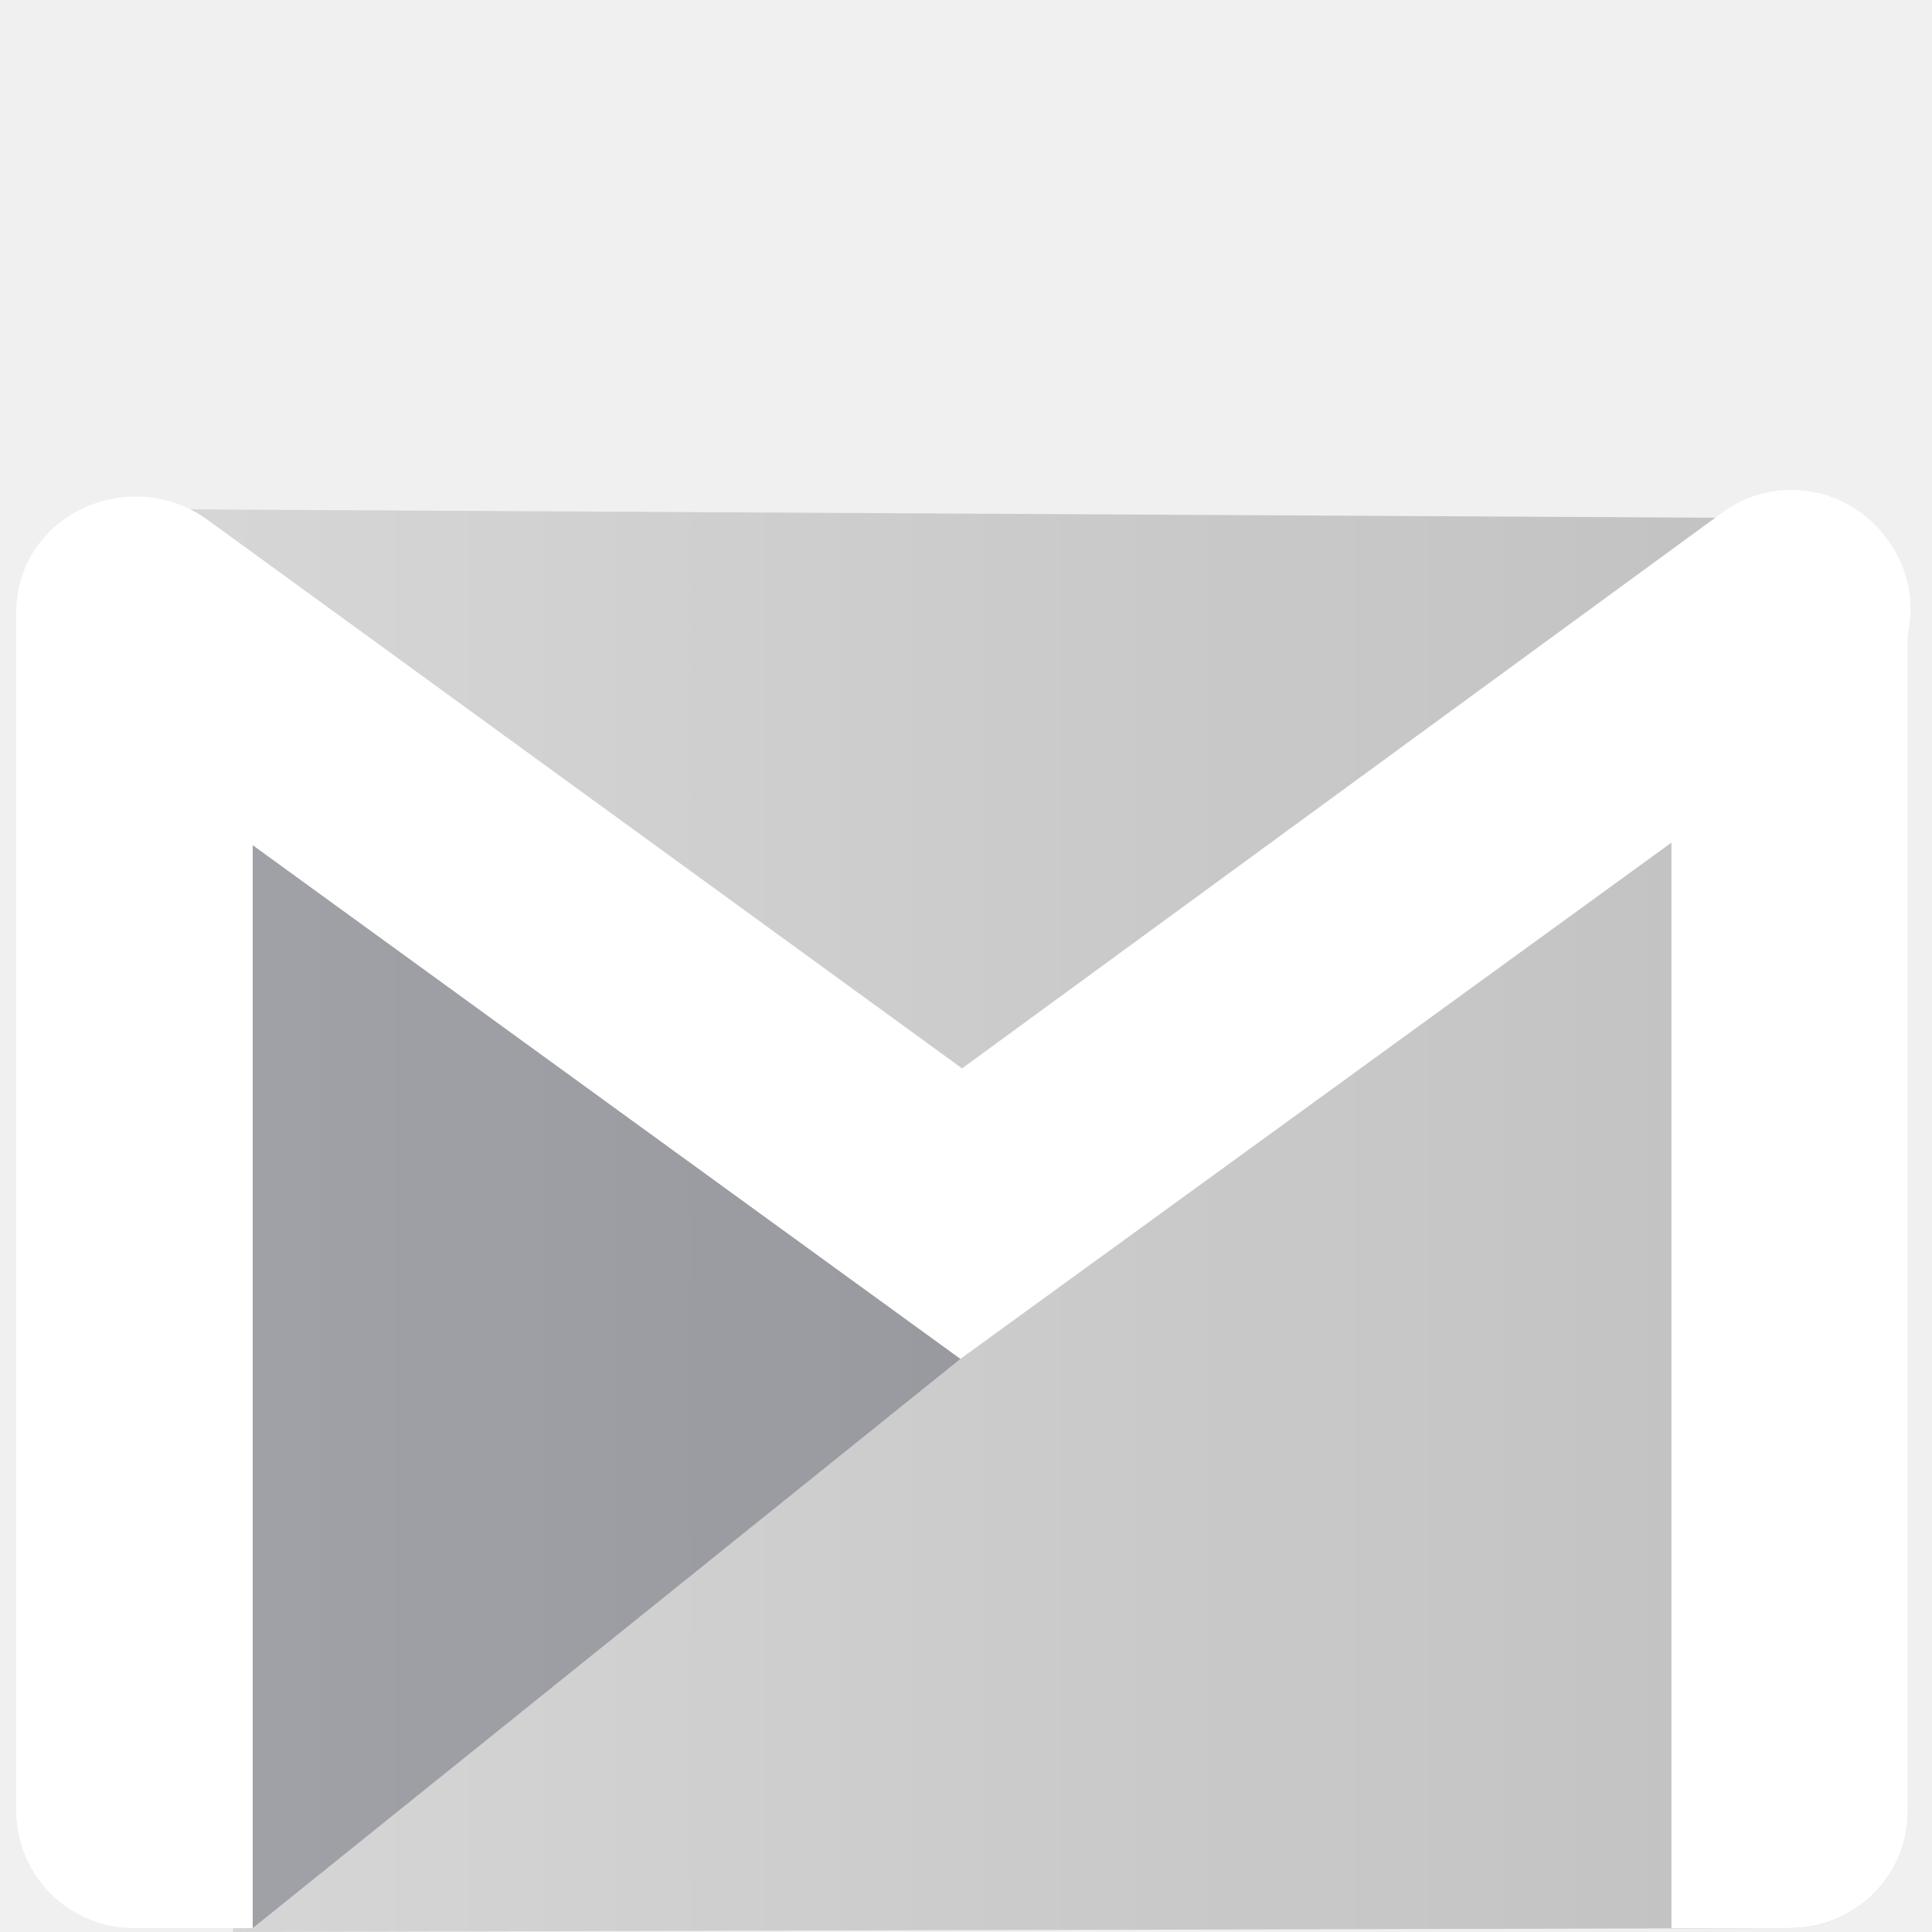
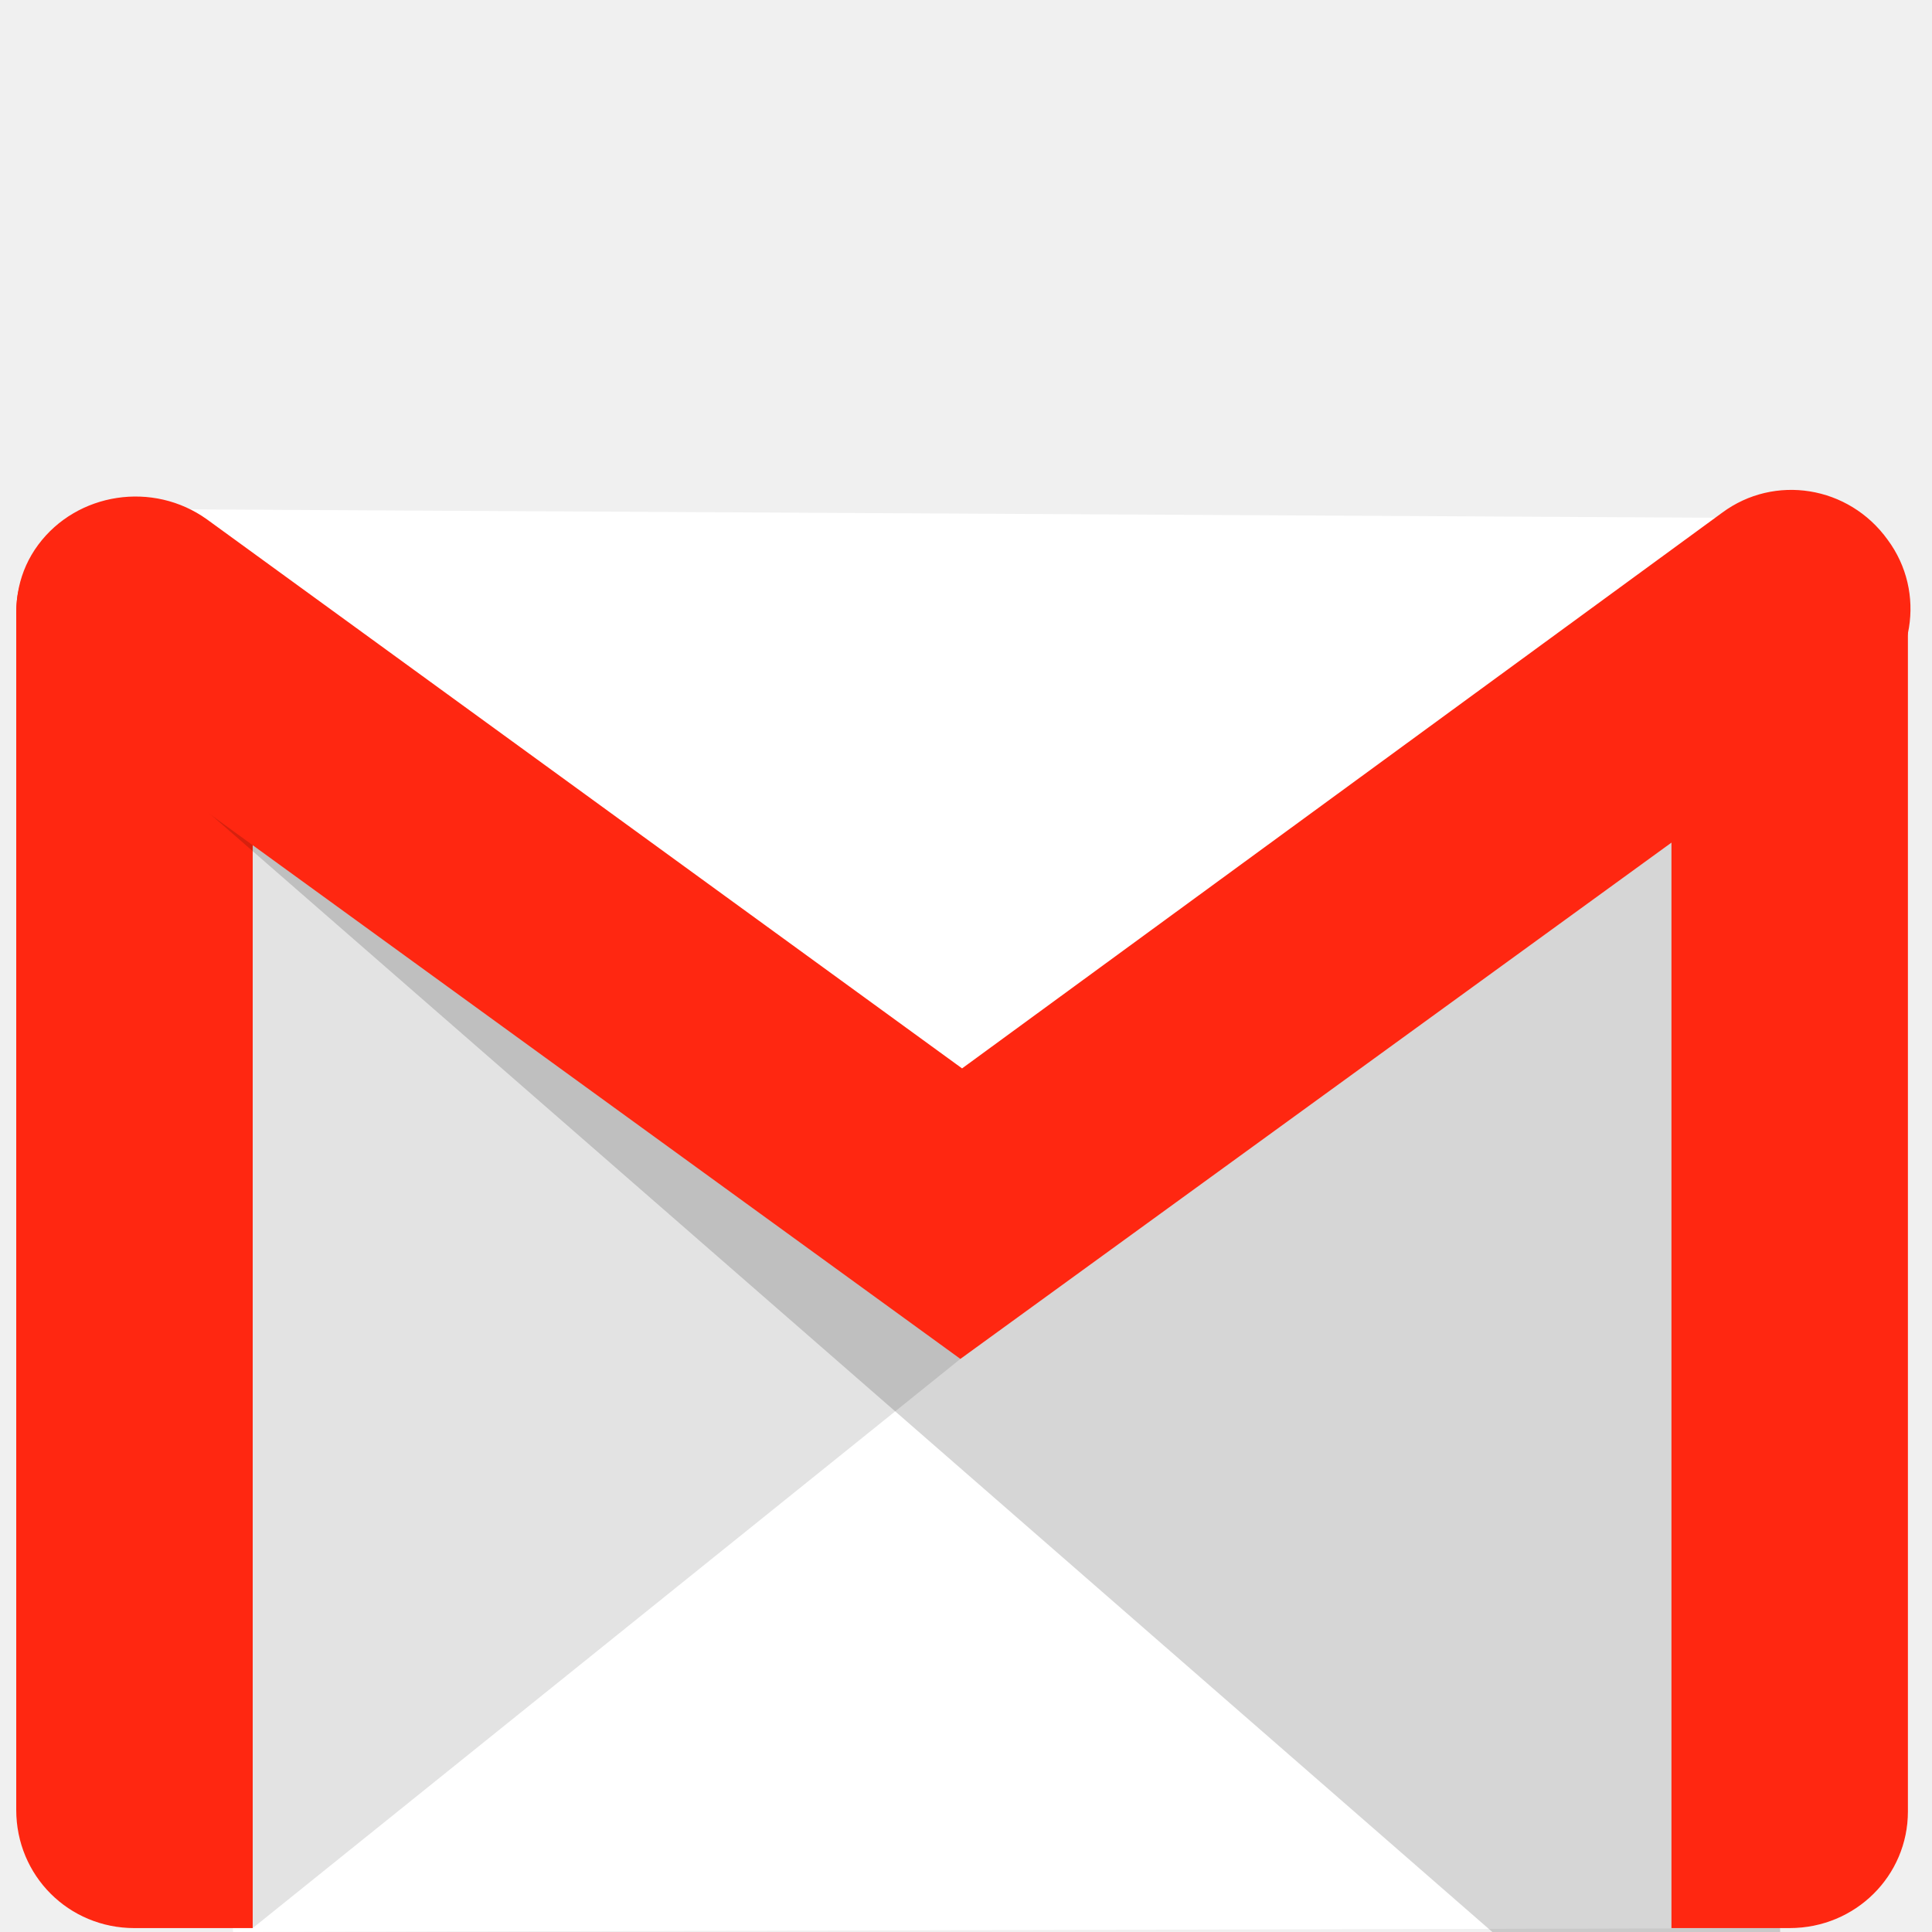
<svg xmlns="http://www.w3.org/2000/svg" width="1000" height="1000" viewBox="0 0 1000 1000" id="svg2" version="1.1">
  <defs id="defs4">
    <linearGradient id="linearGradient-1" y2="127.762" x2="211.764" y1="127.762" x1="1.321" gradientTransform="matrix(1.203327,0,0,0.8310291,0,32.74948)" gradientUnits="userSpaceOnUse">
      <stop id="stop6660" offset="0%" stop-opacity="0.1" stop-color="#000000" />
      <stop id="stop6662" offset="100%" stop-opacity="0.2" stop-color="#000000" />
    </linearGradient>
  </defs>
  <g id="layer1" transform="translate(0,-52.36216)">
    <g id="g6664" transform="matrix(3.84739,0,0,3.84739,7.451194,179.5073)">
-       <path id="path6678" d="M 29.412,226.869 25.735,75.898 9.949,35.407 240.024,36.669 l 14.715,14.841 0,159.156 c 0,8.635 -7.044,15.678 -15.906,15.678 z" style="fill:url(#linearGradient-1)" />
-       <path id="path6668" d="m 32.06,226.344 95.207,-76.575 0.682,-4.09 -98.161,-70.667 -0.227,147.923 2.499,3.408 z" style="opacity:0.261;fill:#080d20;fill-opacity:1" />
-       <path id="path6670" d="m 16.154,226.344 c -8.862,0 -15.906,-7.044 -15.906,-15.906 l 0,-161.102 c 0,-8.862 7.044,-10.452 15.906,-10.452 8.862,0 15.906,1.818 15.906,10.452 l 0,177.007 -15.906,0 0,0 z" style="fill:#ffffff;fill-opacity:1" />
-       <path id="path6674" d="m 238.834,226.344 -15.906,0 0,-177.462 c 0,-8.862 7.044,-9.998 15.906,-9.998 8.862,0 15.906,1.136 15.906,9.998 l 0,161.783 c 0,8.635 -7.044,15.678 -15.906,15.678 l 0,0 z" style="fill:#ffffff;fill-opacity:1" />
-       <path id="path6680" d="M 127.267,149.77 7.065,62.516 C 0.021,57.29 -2.024,47.292 3.202,40.248 8.429,33.204 18.654,31.613 25.925,36.84 L 127.494,110.687 229.745,35.931 c 7.044,-5.226 17.042,-3.636 22.268,3.636 5.226,7.044 3.636,17.042 -3.636,22.268 l -121.11,87.936 0,0 z" style="fill:#ffffff;fill-opacity:1" />
+       <path id="path6678" d="M 29.412,226.869 25.735,75.898 9.949,35.407 240.024,36.669 l 14.715,14.841 0,159.156 c 0,8.635 -7.044,15.678 -15.906,15.678 z" style="fill:#ffffff;fill-opacity:1" />
+       <path id="path6668" d="m 32.06,226.344 95.207,-76.575 0.682,-4.09 -98.161,-70.667 -0.227,147.923 2.499,3.408 z" style="opacity:0.111;fill:#010000;fill-opacity:1" />
+       <path id="path6670" d="m 16.154,226.344 c -8.862,0 -15.906,-7.044 -15.906,-15.906 l 0,-161.102 c 0,-8.862 7.044,-10.452 15.906,-10.452 8.862,0 15.906,1.818 15.906,10.452 l 0,177.007 -15.906,0 0,0 z" style="fill:#ff2711;fill-opacity:1" />
+       <path style="opacity:0.161;fill:#000000;fill-opacity:1;fill-rule:evenodd;stroke:none;stroke-width:0.26px;stroke-linecap:butt;stroke-linejoin:miter;stroke-opacity:1" d="M 19.971,70.919 199.684,227.612 237.558,226.869 231.988,70.919 134.705,122.903 Z" id="path6105" />
+       <path id="path6674" d="m 238.834,226.344 -15.906,0 0,-177.462 c 0,-8.862 7.044,-9.998 15.906,-9.998 8.862,0 15.906,1.136 15.906,9.998 l 0,161.783 c 0,8.635 -7.044,15.678 -15.906,15.678 l 0,0 z" style="fill:#ff2711;fill-opacity:1" />
+       <path id="path6680" d="M 127.267,149.77 7.065,62.516 C 0.021,57.29 -2.024,47.292 3.202,40.248 8.429,33.204 18.654,31.613 25.925,36.84 L 127.494,110.687 229.745,35.931 c 7.044,-5.226 17.042,-3.636 22.268,3.636 5.226,7.044 3.636,17.042 -3.636,22.268 l -121.11,87.936 0,0 z" style="fill:#ff2711;fill-opacity:1" />
    </g>
  </g>
</svg>
